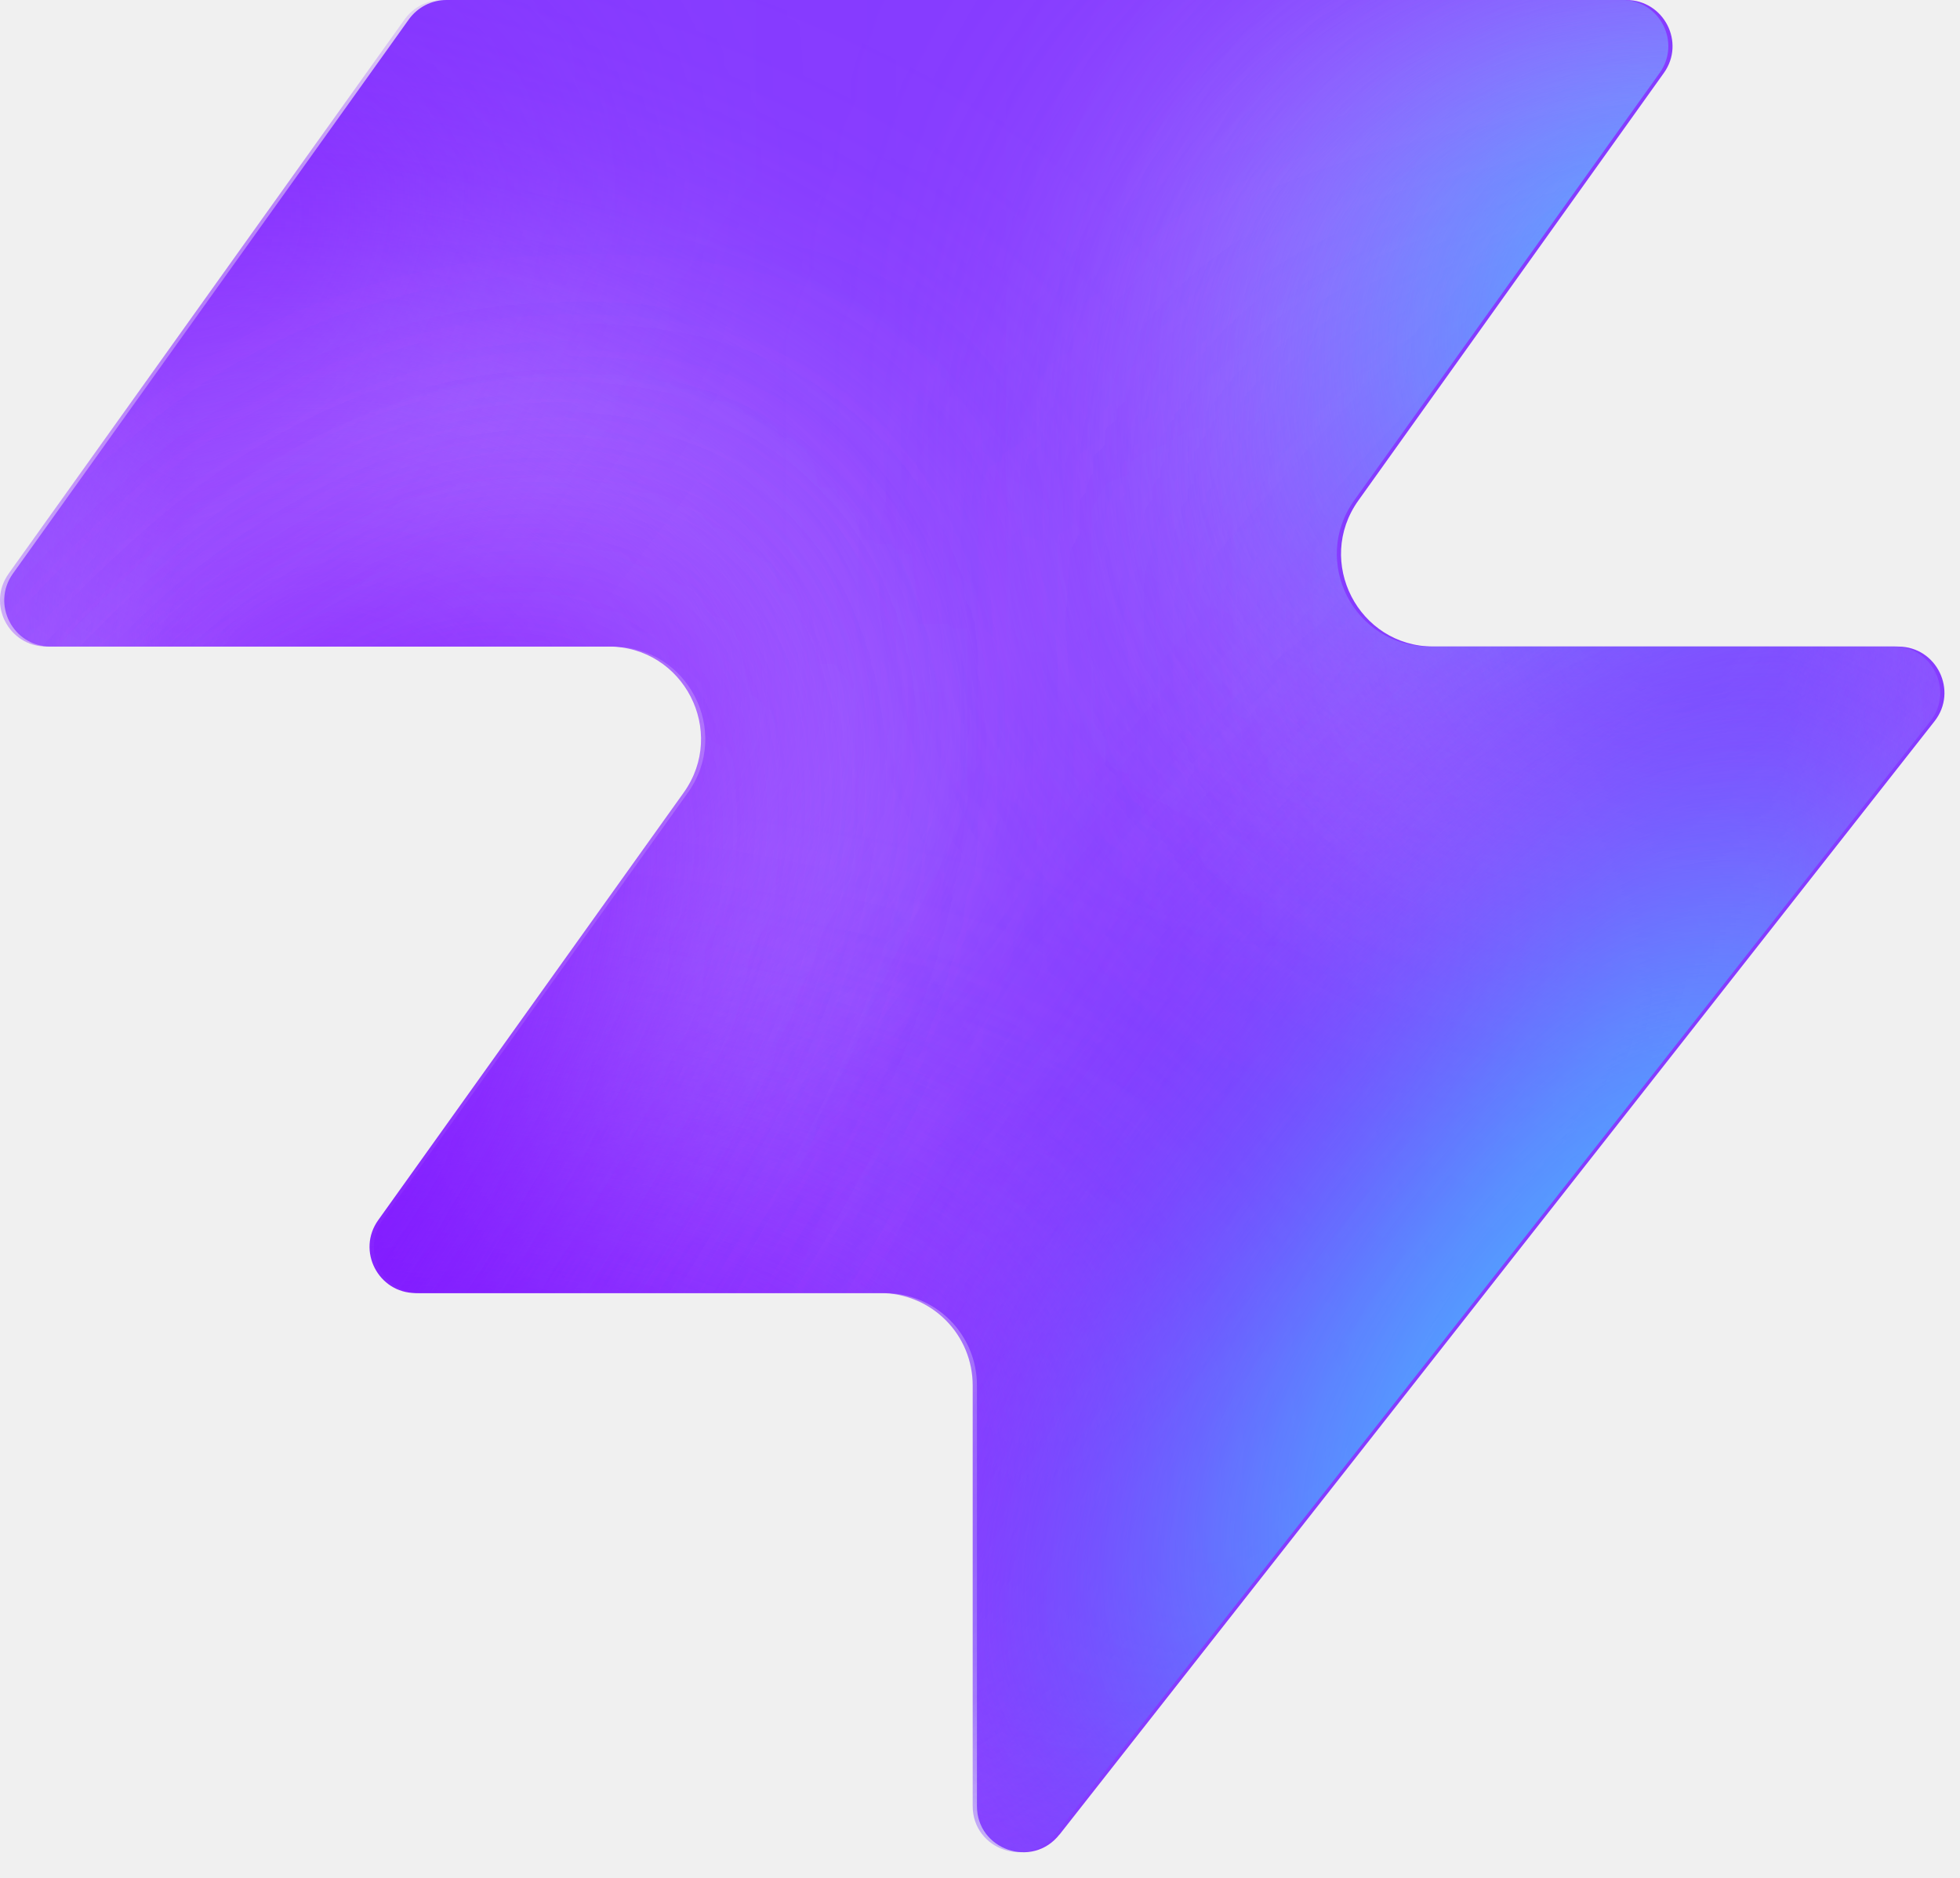
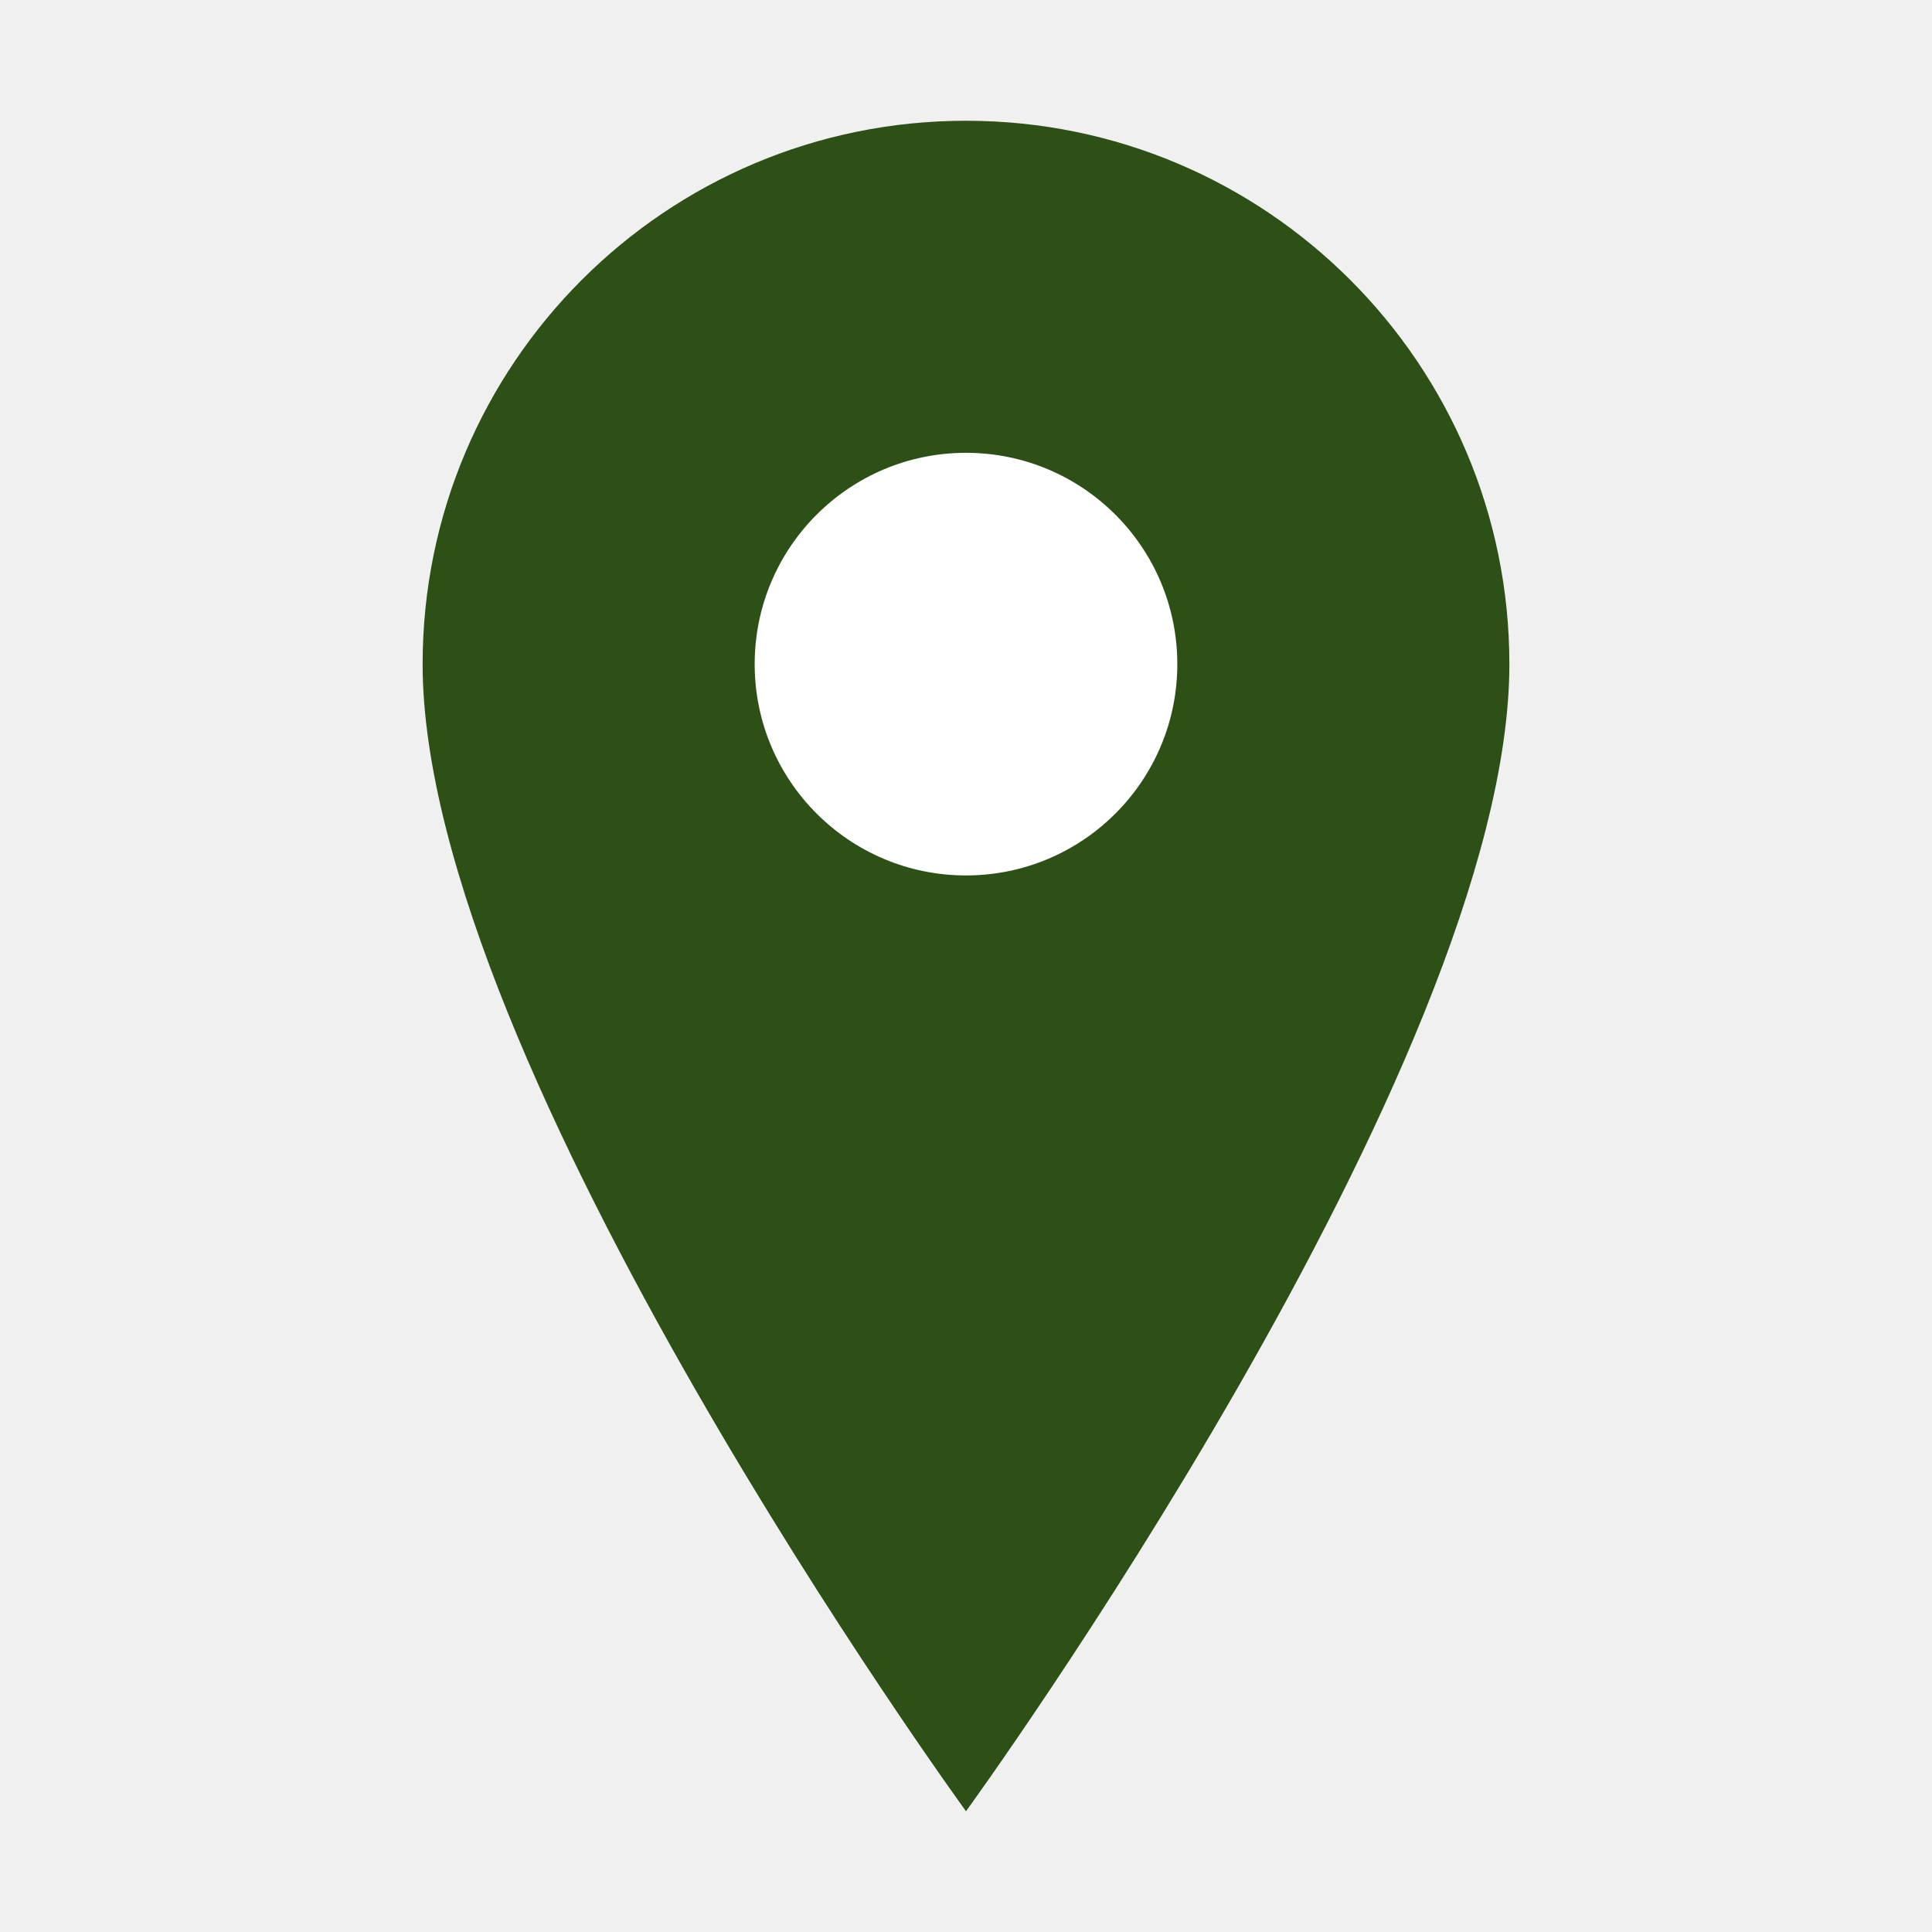
- <svg xmlns="http://www.w3.org/2000/svg" width="48" height="46" fill="none" viewBox="0 0 48 46">
-   <path fill="#863bff" d="M25.946 44.938c-.664.845-2.021.375-2.021-.698V33.937a2.26 2.26 0 0 0-2.262-2.262H10.287c-.92 0-1.456-1.04-.92-1.788l7.48-10.471c1.07-1.497 0-3.578-1.842-3.578H1.237c-.92 0-1.456-1.04-.92-1.788L10.013.474c.214-.297.556-.474.92-.474h28.894c.92 0 1.456 1.04.92 1.788l-7.48 10.471c-1.07 1.498 0 3.579 1.842 3.579h11.377c.943 0 1.473 1.088.89 1.83L25.947 44.94z" style="fill:#863bff;fill:color(display-p3 .525 .23 1);fill-opacity:1" />
-   <mask id="a" width="48" height="46" x="0" y="0" maskUnits="userSpaceOnUse" style="mask-type:alpha">
-     <path fill="#000" d="M25.842 44.938c-.664.844-2.021.375-2.021-.698V33.937a2.26 2.26 0 0 0-2.262-2.262H10.183c-.92 0-1.456-1.04-.92-1.788l7.48-10.471c1.07-1.498 0-3.579-1.842-3.579H1.133c-.92 0-1.456-1.04-.92-1.787L9.91.473c.214-.297.556-.474.92-.474h28.894c.92 0 1.456 1.04.92 1.788l-7.48 10.471c-1.07 1.498 0 3.578 1.842 3.578h11.377c.943 0 1.473 1.088.89 1.832L25.843 44.94z" style="fill:#000;fill-opacity:1" />
-   </mask>
-   <g mask="url(#a)">
-     <g filter="url(#b)">
-       <ellipse cx="5.508" cy="14.704" fill="#ede6ff" rx="5.508" ry="14.704" style="fill:#ede6ff;fill:color(display-p3 .927 .903 1);fill-opacity:1" transform="matrix(.00324 1 1 -.00324 -4.47 31.516)" />
-     </g>
-     <g filter="url(#c)">
-       <ellipse cx="10.399" cy="29.851" fill="#ede6ff" rx="10.399" ry="29.851" style="fill:#ede6ff;fill:color(display-p3 .927 .903 1);fill-opacity:1" transform="matrix(.00324 1 1 -.00324 -39.328 7.883)" />
-     </g>
-     <g filter="url(#d)">
-       <ellipse cx="5.508" cy="30.487" fill="#7e14ff" rx="5.508" ry="30.487" style="fill:#7e14ff;fill:color(display-p3 .492 .077 1);fill-opacity:1" transform="rotate(89.814 -25.913 -14.639)scale(1 -1)" />
-     </g>
-     <g filter="url(#e)">
-       <ellipse cx="5.508" cy="30.599" fill="#7e14ff" rx="5.508" ry="30.599" style="fill:#7e14ff;fill:color(display-p3 .492 .077 1);fill-opacity:1" transform="rotate(89.814 -32.644 -3.334)scale(1 -1)" />
-     </g>
-     <g filter="url(#f)">
-       <ellipse cx="5.508" cy="30.599" fill="#7e14ff" rx="5.508" ry="30.599" style="fill:#7e14ff;fill:color(display-p3 .492 .077 1);fill-opacity:1" transform="matrix(.00324 1 1 -.00324 -34.34 30.47)" />
-     </g>
-     <g filter="url(#g)">
-       <ellipse cx="14.072" cy="22.078" fill="#ede6ff" rx="14.072" ry="22.078" style="fill:#ede6ff;fill:color(display-p3 .927 .903 1);fill-opacity:1" transform="rotate(93.35 24.506 48.493)scale(-1 1)" />
-     </g>
-     <g filter="url(#h)">
-       <ellipse cx="3.47" cy="21.501" fill="#7e14ff" rx="3.47" ry="21.501" style="fill:#7e14ff;fill:color(display-p3 .492 .077 1);fill-opacity:1" transform="rotate(89.009 28.708 47.59)scale(-1 1)" />
-     </g>
-     <g filter="url(#i)">
-       <ellipse cx="3.47" cy="21.501" fill="#7e14ff" rx="3.47" ry="21.501" style="fill:#7e14ff;fill:color(display-p3 .492 .077 1);fill-opacity:1" transform="rotate(89.009 28.708 47.59)scale(-1 1)" />
-     </g>
-     <g filter="url(#j)">
-       <ellipse cx=".387" cy="8.972" fill="#7e14ff" rx="4.407" ry="29.108" style="fill:#7e14ff;fill:color(display-p3 .492 .077 1);fill-opacity:1" transform="rotate(39.51 .387 8.972)" />
-     </g>
-     <g filter="url(#k)">
-       <ellipse cx="47.523" cy="-6.092" fill="#7e14ff" rx="4.407" ry="29.108" style="fill:#7e14ff;fill:color(display-p3 .492 .077 1);fill-opacity:1" transform="rotate(37.892 47.523 -6.092)" />
-     </g>
-     <g filter="url(#l)">
-       <ellipse cx="41.412" cy="6.333" fill="#47bfff" rx="5.971" ry="9.665" style="fill:#47bfff;fill:color(display-p3 .28 .748 1);fill-opacity:1" transform="rotate(37.892 41.412 6.333)" />
-     </g>
-     <g filter="url(#m)">
-       <ellipse cx="-1.879" cy="38.332" fill="#7e14ff" rx="4.407" ry="29.108" style="fill:#7e14ff;fill:color(display-p3 .492 .077 1);fill-opacity:1" transform="rotate(37.892 -1.88 38.332)" />
-     </g>
-     <g filter="url(#n)">
-       <ellipse cx="-1.879" cy="38.332" fill="#7e14ff" rx="4.407" ry="29.108" style="fill:#7e14ff;fill:color(display-p3 .492 .077 1);fill-opacity:1" transform="rotate(37.892 -1.88 38.332)" />
-     </g>
-     <g filter="url(#o)">
-       <ellipse cx="35.651" cy="29.907" fill="#7e14ff" rx="4.407" ry="29.108" style="fill:#7e14ff;fill:color(display-p3 .492 .077 1);fill-opacity:1" transform="rotate(37.892 35.651 29.907)" />
-     </g>
-     <g filter="url(#p)">
-       <ellipse cx="38.418" cy="32.4" fill="#47bfff" rx="5.971" ry="15.297" style="fill:#47bfff;fill:color(display-p3 .28 .748 1);fill-opacity:1" transform="rotate(37.892 38.418 32.4)" />
-     </g>
-   </g>
-   <defs>
-     <filter id="b" width="60.045" height="41.654" x="-19.77" y="16.149" color-interpolation-filters="sRGB" filterUnits="userSpaceOnUse">
-       <feFlood flood-opacity="0" result="BackgroundImageFix" />
-       <feBlend in="SourceGraphic" in2="BackgroundImageFix" result="shape" />
-       <feGaussianBlur result="effect1_foregroundBlur_2002_17158" stdDeviation="7.659" />
-     </filter>
-     <filter id="c" width="90.34" height="51.437" x="-54.613" y="-7.533" color-interpolation-filters="sRGB" filterUnits="userSpaceOnUse">
-       <feFlood flood-opacity="0" result="BackgroundImageFix" />
-       <feBlend in="SourceGraphic" in2="BackgroundImageFix" result="shape" />
-       <feGaussianBlur result="effect1_foregroundBlur_2002_17158" stdDeviation="7.659" />
-     </filter>
-     <filter id="d" width="79.355" height="29.4" x="-49.64" y="2.03" color-interpolation-filters="sRGB" filterUnits="userSpaceOnUse">
-       <feFlood flood-opacity="0" result="BackgroundImageFix" />
-       <feBlend in="SourceGraphic" in2="BackgroundImageFix" result="shape" />
-       <feGaussianBlur result="effect1_foregroundBlur_2002_17158" stdDeviation="4.596" />
-     </filter>
-     <filter id="e" width="79.579" height="29.4" x="-45.045" y="20.029" color-interpolation-filters="sRGB" filterUnits="userSpaceOnUse">
-       <feFlood flood-opacity="0" result="BackgroundImageFix" />
-       <feBlend in="SourceGraphic" in2="BackgroundImageFix" result="shape" />
-       <feGaussianBlur result="effect1_foregroundBlur_2002_17158" stdDeviation="4.596" />
-     </filter>
-     <filter id="f" width="79.579" height="29.4" x="-43.513" y="21.178" color-interpolation-filters="sRGB" filterUnits="userSpaceOnUse">
-       <feFlood flood-opacity="0" result="BackgroundImageFix" />
-       <feBlend in="SourceGraphic" in2="BackgroundImageFix" result="shape" />
-       <feGaussianBlur result="effect1_foregroundBlur_2002_17158" stdDeviation="4.596" />
-     </filter>
-     <filter id="g" width="74.749" height="58.852" x="15.756" y="-17.901" color-interpolation-filters="sRGB" filterUnits="userSpaceOnUse">
-       <feFlood flood-opacity="0" result="BackgroundImageFix" />
-       <feBlend in="SourceGraphic" in2="BackgroundImageFix" result="shape" />
-       <feGaussianBlur result="effect1_foregroundBlur_2002_17158" stdDeviation="7.659" />
-     </filter>
-     <filter id="h" width="61.377" height="25.362" x="23.548" y="2.284" color-interpolation-filters="sRGB" filterUnits="userSpaceOnUse">
-       <feFlood flood-opacity="0" result="BackgroundImageFix" />
-       <feBlend in="SourceGraphic" in2="BackgroundImageFix" result="shape" />
-       <feGaussianBlur result="effect1_foregroundBlur_2002_17158" stdDeviation="4.596" />
-     </filter>
-     <filter id="i" width="61.377" height="25.362" x="23.548" y="2.284" color-interpolation-filters="sRGB" filterUnits="userSpaceOnUse">
-       <feFlood flood-opacity="0" result="BackgroundImageFix" />
-       <feBlend in="SourceGraphic" in2="BackgroundImageFix" result="shape" />
-       <feGaussianBlur result="effect1_foregroundBlur_2002_17158" stdDeviation="4.596" />
-     </filter>
-     <filter id="j" width="56.045" height="63.649" x="-27.636" y="-22.853" color-interpolation-filters="sRGB" filterUnits="userSpaceOnUse">
-       <feFlood flood-opacity="0" result="BackgroundImageFix" />
-       <feBlend in="SourceGraphic" in2="BackgroundImageFix" result="shape" />
-       <feGaussianBlur result="effect1_foregroundBlur_2002_17158" stdDeviation="4.596" />
-     </filter>
-     <filter id="k" width="54.814" height="64.646" x="20.116" y="-38.415" color-interpolation-filters="sRGB" filterUnits="userSpaceOnUse">
-       <feFlood flood-opacity="0" result="BackgroundImageFix" />
-       <feBlend in="SourceGraphic" in2="BackgroundImageFix" result="shape" />
-       <feGaussianBlur result="effect1_foregroundBlur_2002_17158" stdDeviation="4.596" />
-     </filter>
-     <filter id="l" width="33.541" height="35.313" x="24.641" y="-11.323" color-interpolation-filters="sRGB" filterUnits="userSpaceOnUse">
-       <feFlood flood-opacity="0" result="BackgroundImageFix" />
-       <feBlend in="SourceGraphic" in2="BackgroundImageFix" result="shape" />
-       <feGaussianBlur result="effect1_foregroundBlur_2002_17158" stdDeviation="4.596" />
-     </filter>
-     <filter id="m" width="54.814" height="64.646" x="-29.286" y="6.009" color-interpolation-filters="sRGB" filterUnits="userSpaceOnUse">
-       <feFlood flood-opacity="0" result="BackgroundImageFix" />
-       <feBlend in="SourceGraphic" in2="BackgroundImageFix" result="shape" />
-       <feGaussianBlur result="effect1_foregroundBlur_2002_17158" stdDeviation="4.596" />
-     </filter>
-     <filter id="n" width="54.814" height="64.646" x="-29.286" y="6.009" color-interpolation-filters="sRGB" filterUnits="userSpaceOnUse">
-       <feFlood flood-opacity="0" result="BackgroundImageFix" />
-       <feBlend in="SourceGraphic" in2="BackgroundImageFix" result="shape" />
-       <feGaussianBlur result="effect1_foregroundBlur_2002_17158" stdDeviation="4.596" />
-     </filter>
-     <filter id="o" width="54.814" height="64.646" x="8.244" y="-2.416" color-interpolation-filters="sRGB" filterUnits="userSpaceOnUse">
-       <feFlood flood-opacity="0" result="BackgroundImageFix" />
-       <feBlend in="SourceGraphic" in2="BackgroundImageFix" result="shape" />
-       <feGaussianBlur result="effect1_foregroundBlur_2002_17158" stdDeviation="4.596" />
-     </filter>
-     <filter id="p" width="39.409" height="43.623" x="18.713" y="10.588" color-interpolation-filters="sRGB" filterUnits="userSpaceOnUse">
-       <feFlood flood-opacity="0" result="BackgroundImageFix" />
-       <feBlend in="SourceGraphic" in2="BackgroundImageFix" result="shape" />
-       <feGaussianBlur result="effect1_foregroundBlur_2002_17158" stdDeviation="4.596" />
-     </filter>
-   </defs>
+ <svg xmlns="http://www.w3.org/2000/svg" viewBox="0 0 32 32" fill="none">
+   <path d="M16 2C11.029 2 7 6.029 7 11c0 6.627 9 19 9 19s9-12.373 9-19c0-4.971-4.029-9-9-9z" fill="#2d5016" />
+   <circle cx="16" cy="11" r="3.5" fill="#fff" />
</svg>
